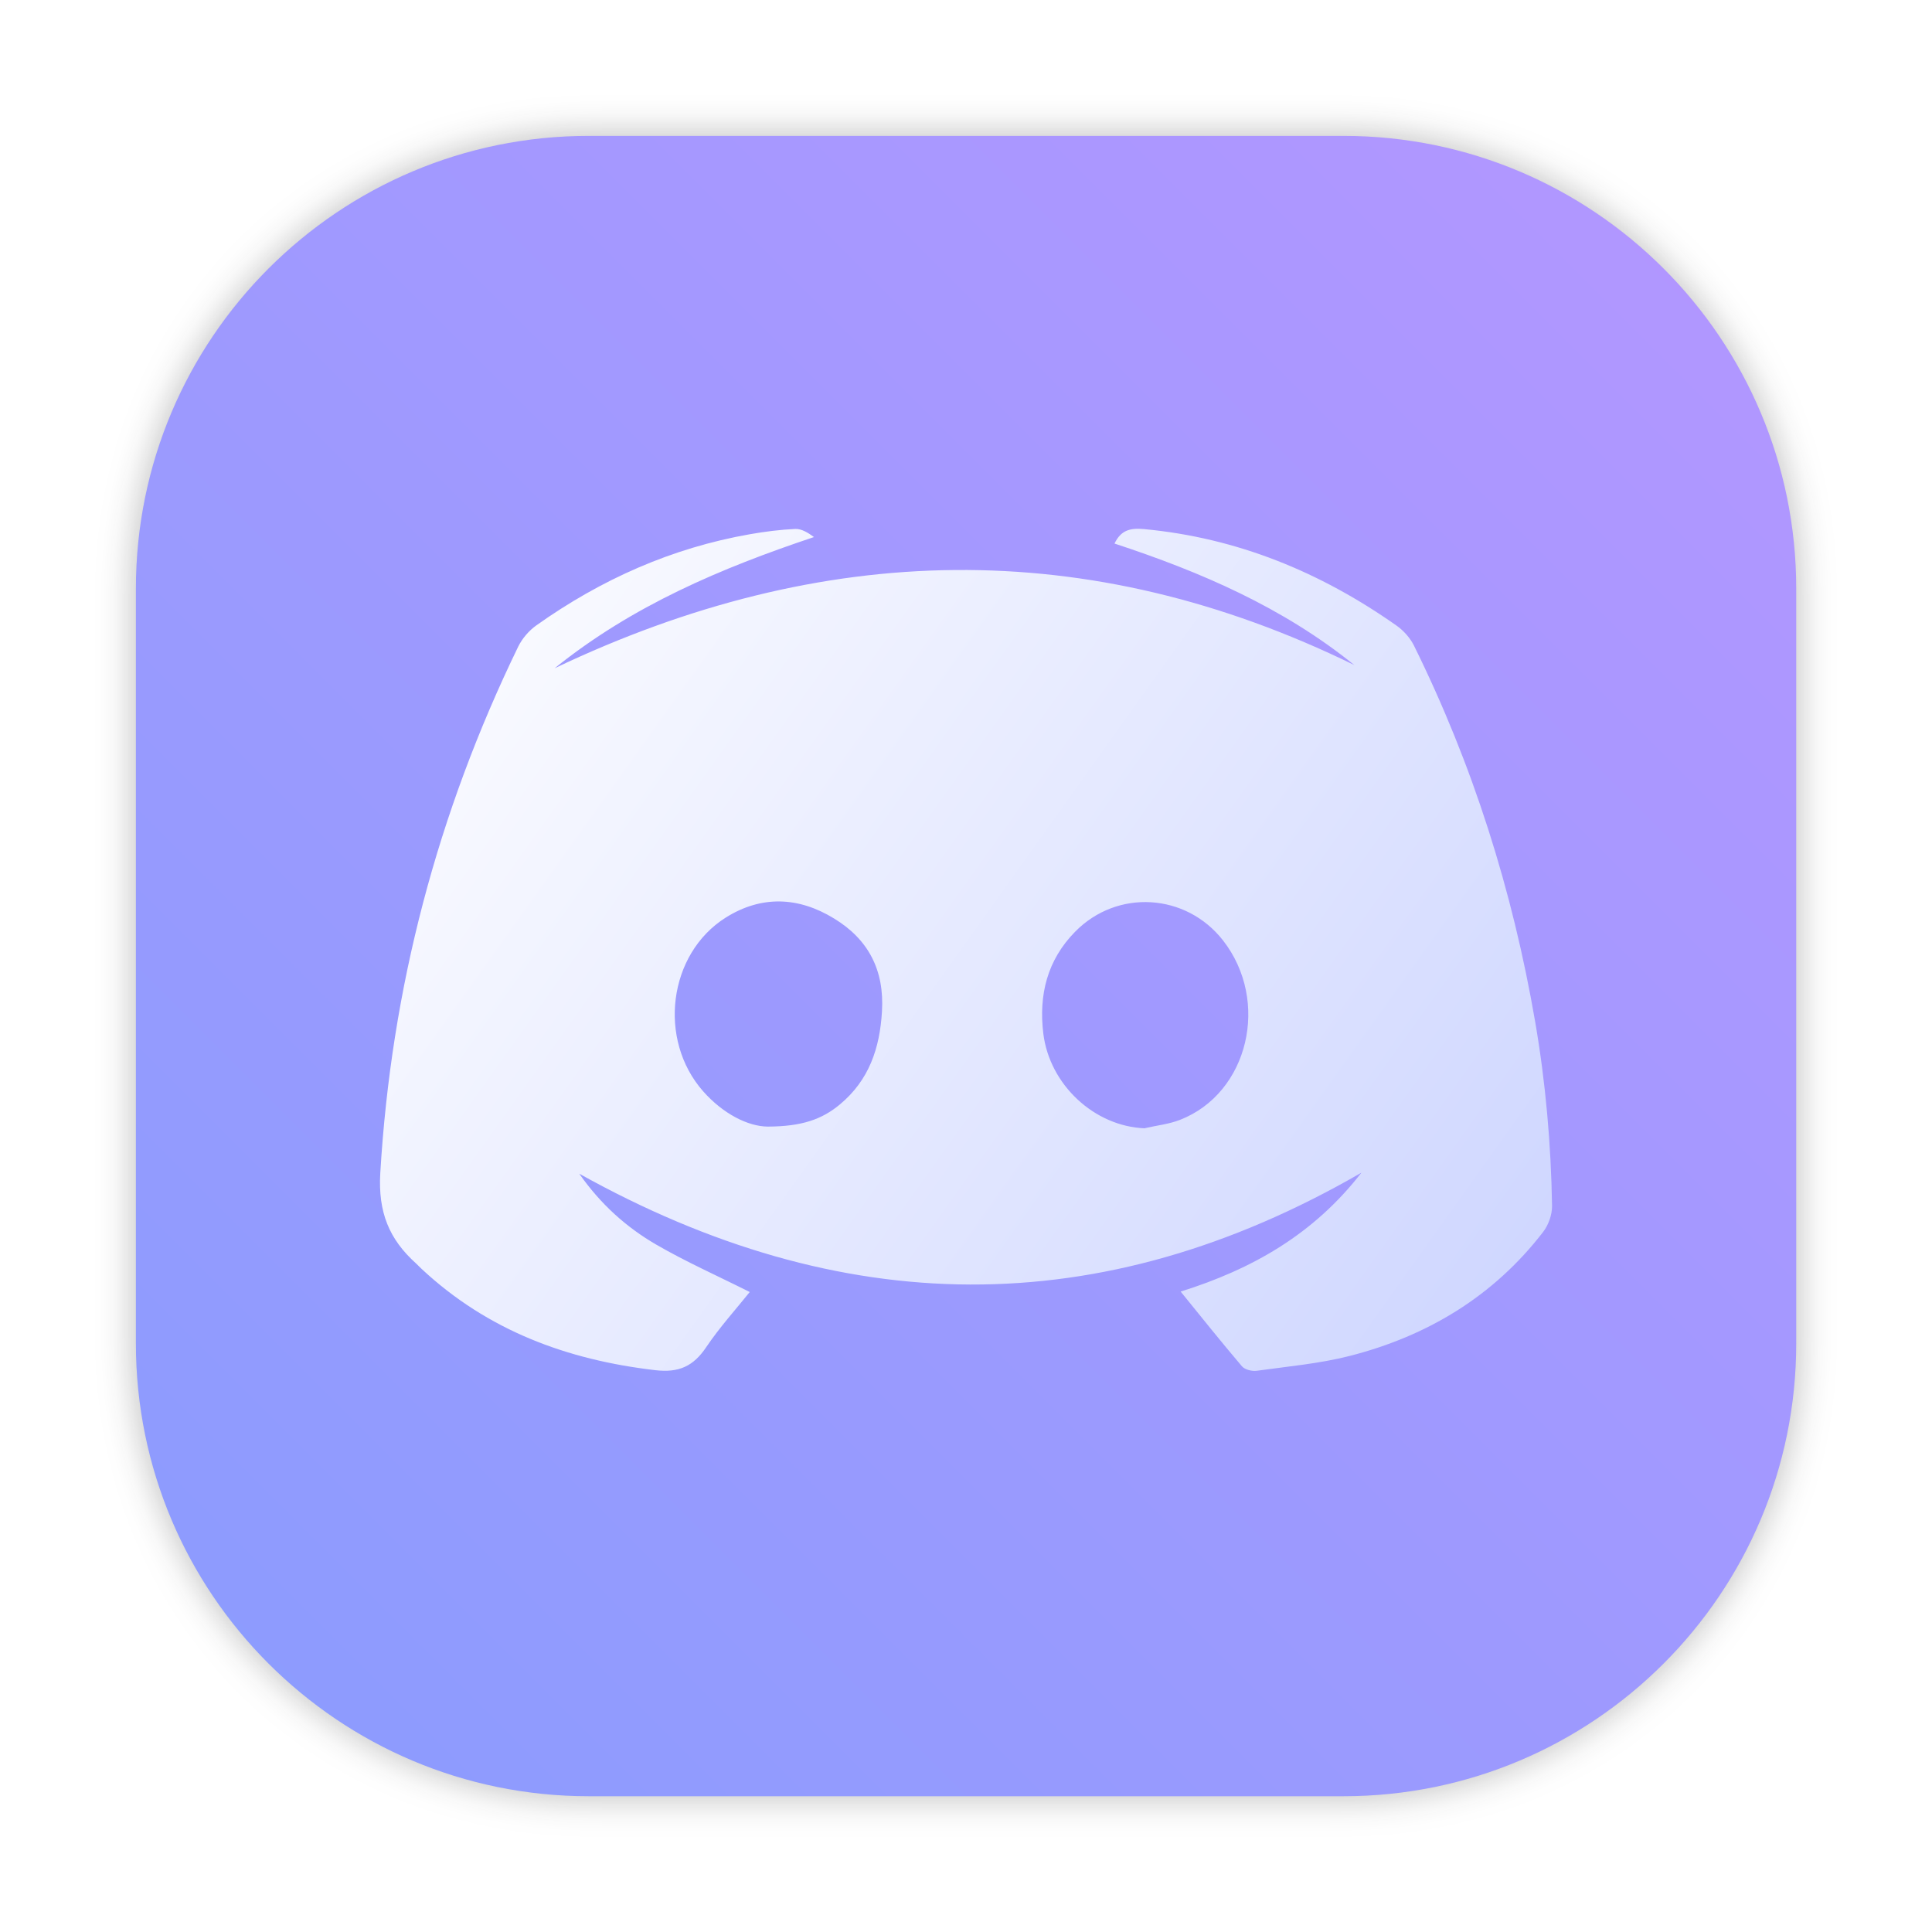
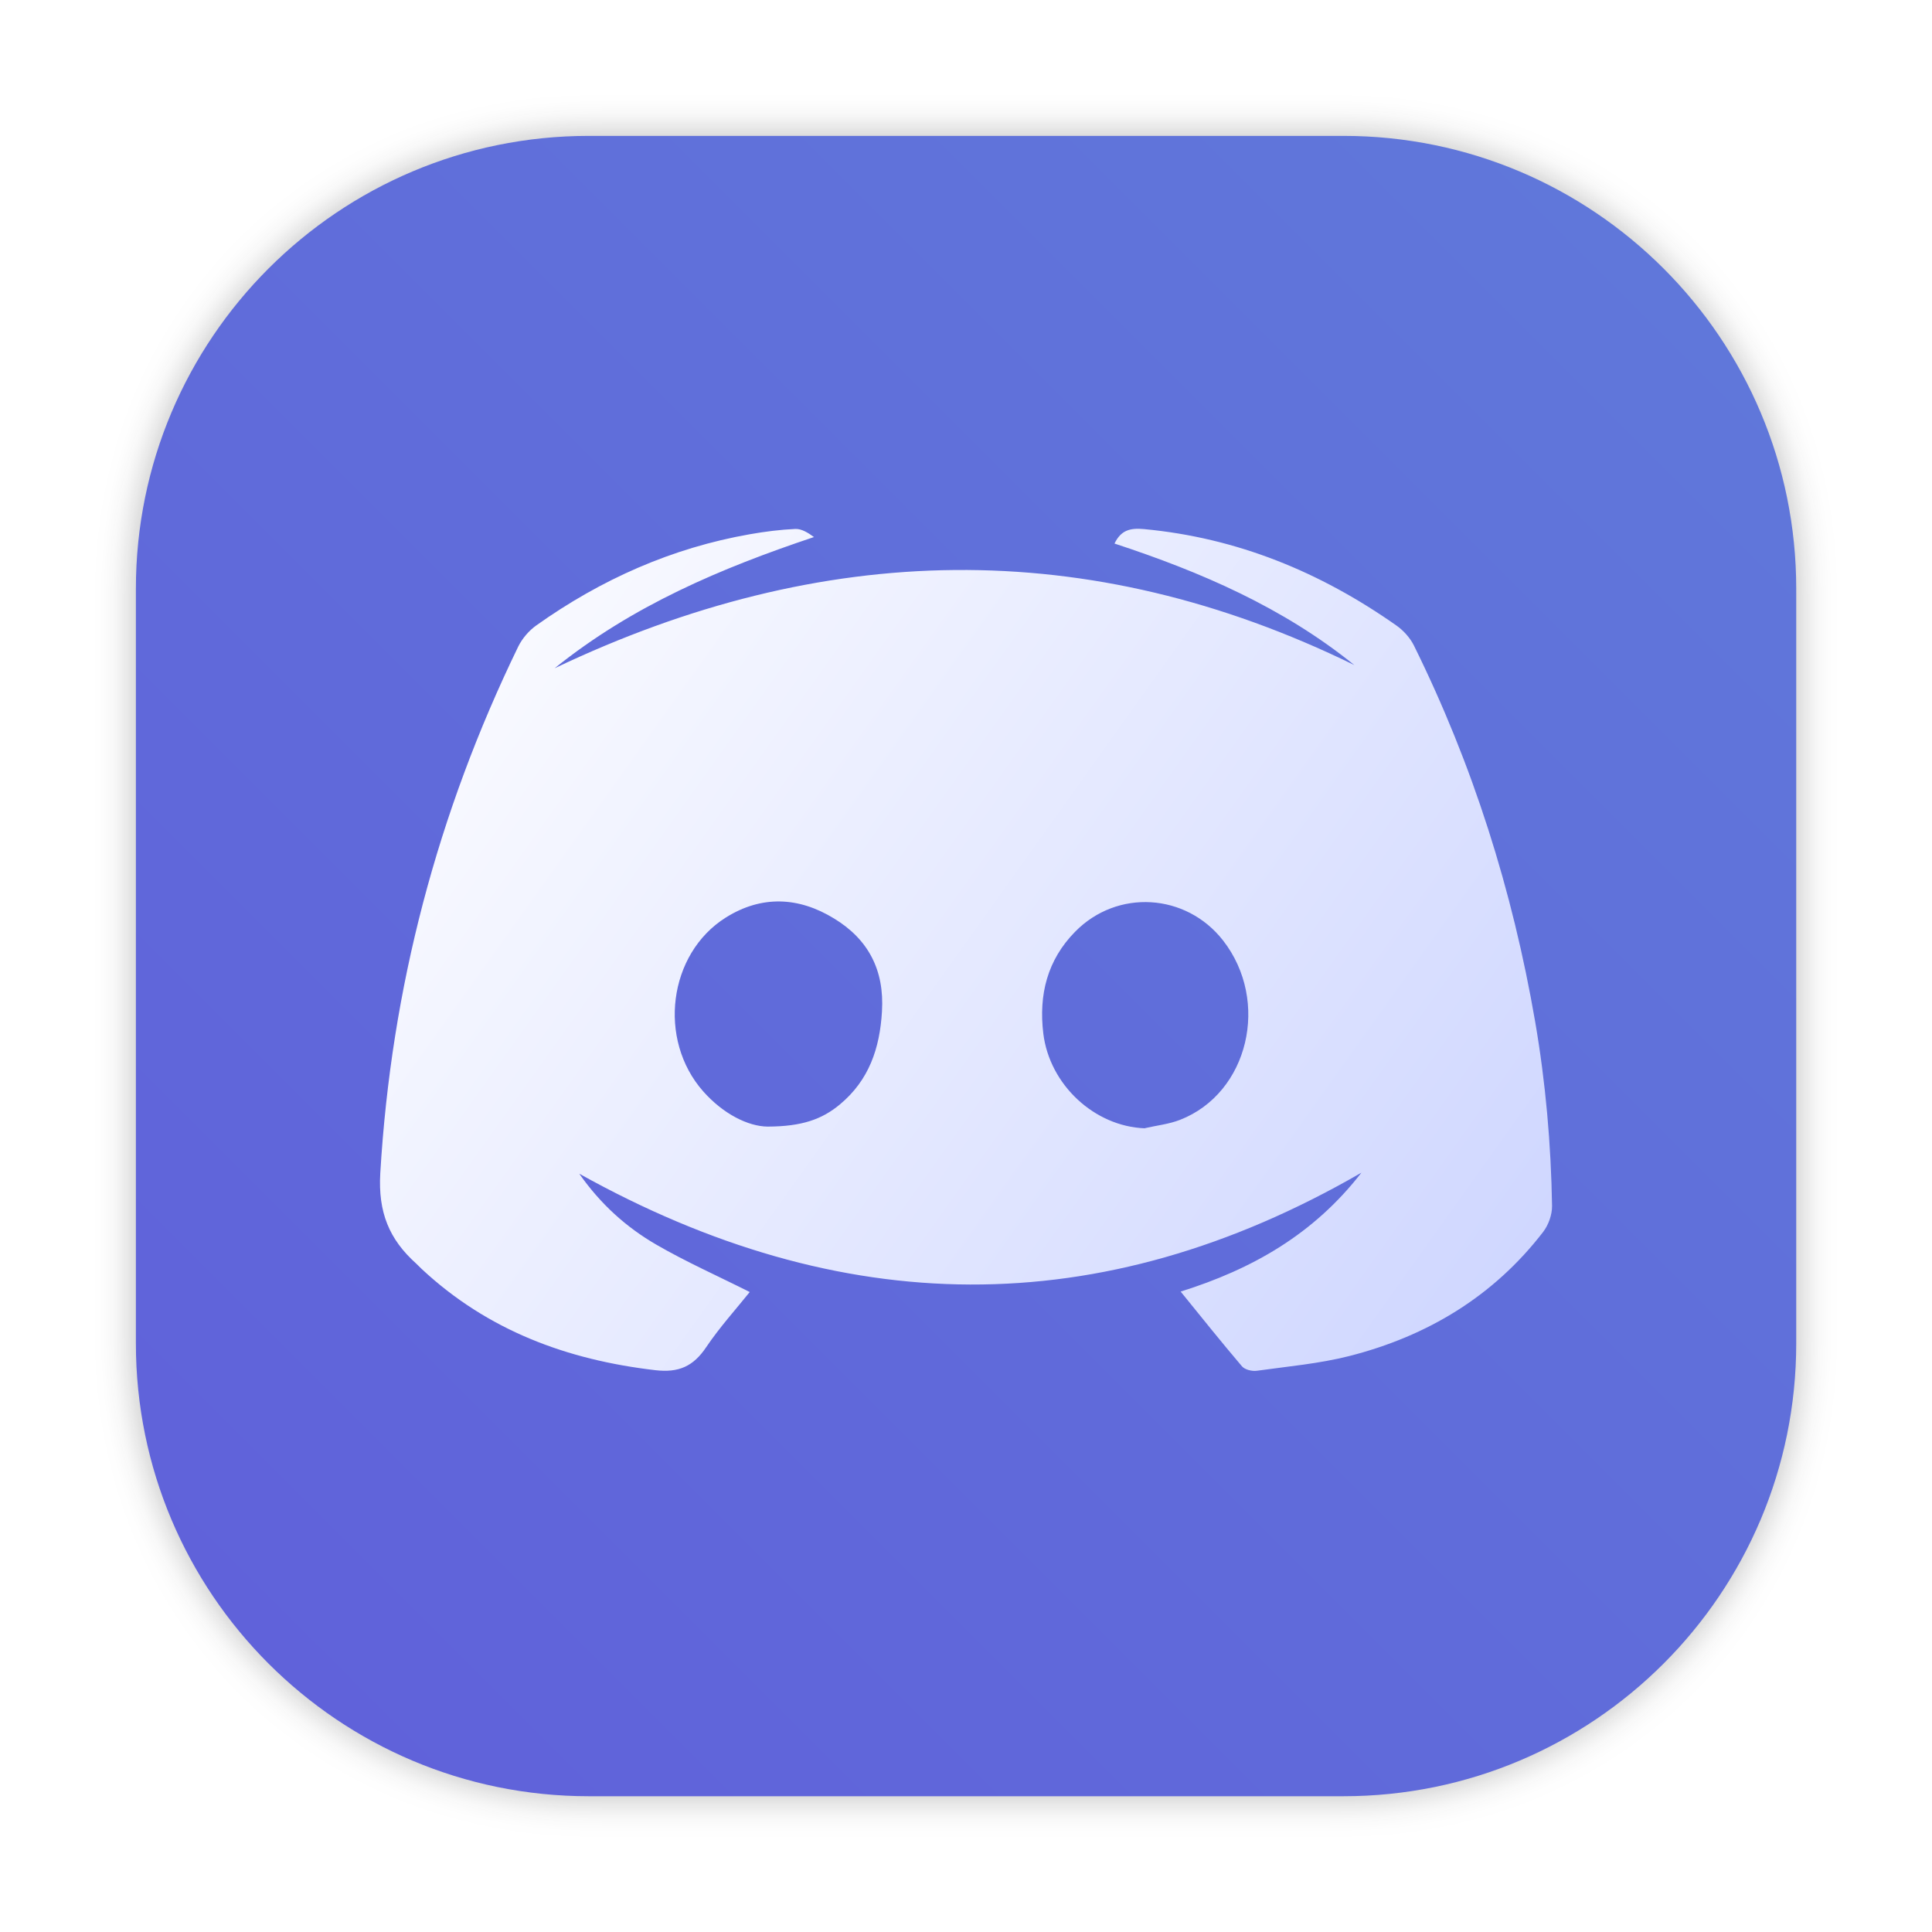
<svg xmlns="http://www.w3.org/2000/svg" xmlns:xlink="http://www.w3.org/1999/xlink" width="64" height="64" version="1.1" viewBox="0 0 16.933 16.933" id="svg79" xml:space="preserve">
  <defs id="defs33">
    <linearGradient id="linearGradient4524" x1="3.116" x2="13.676" y1="4.595" y2="12.128" gradientTransform="translate(21.86302,2.9967e-4)" gradientUnits="userSpaceOnUse">
      <stop stop-color="#fff" offset="0" id="stop4520" />
      <stop stop-color="#c6efff" offset="1" id="stop4522" style="stop-color:#ccd4ff;stop-opacity:1;" />
    </linearGradient>
    <linearGradient id="linearGradient845" x1="3.116" x2="13.676" y1="4.595" y2="12.128" gradientTransform="translate(21.86302,2.9967e-4)" gradientUnits="userSpaceOnUse">
      <stop stop-color="#fff" offset="0" id="stop2" />
      <stop stop-color="#c6efff" offset="1" id="stop4" />
    </linearGradient>
    <style type="text/css" id="style7" />
    <style type="text/css" id="style9" />
    <filter id="filter1057" x="-0.027" y="-0.027" width="1.054" height="1.054" color-interpolation-filters="sRGB">
      <feGaussianBlur stdDeviation="0.619" id="feGaussianBlur11" />
    </filter>
    <linearGradient id="linearGradient1053" x1="-127" x2="-72" y1="60" y2="5" gradientTransform="matrix(0.26458,0,0,0.26458,56.65546,-0.13493)" gradientUnits="userSpaceOnUse">
      <stop stop-color="#32d7ff" offset="0" id="stop14" />
      <stop stop-color="#329bff" offset="1" id="stop16" />
    </linearGradient>
    <style type="text/css" id="style19" />
    <style type="text/css" id="style21" />
    <style type="text/css" id="style23" />
    <style type="text/css" id="style25" />
    <style type="text/css" id="style27" />
    <style type="text/css" id="style29" />
    <style type="text/css" id="style31" />
    <filter style="color-interpolation-filters:sRGB" id="filter1057-0" x="-0.027" width="1.054" y="-0.027" height="1.054">
      <feGaussianBlur stdDeviation="0.619" id="feGaussianBlur1059" />
    </filter>
    <linearGradient xlink:href="#linearGradient1051" id="linearGradient1053-9" x1="-127" y1="60" x2="-72" y2="5" gradientUnits="userSpaceOnUse" gradientTransform="matrix(0.2645781,0,0,0.2645781,34.79202,-0.1349335)" />
    <linearGradient id="linearGradient1051">
-       <stop style="stop-color:#8a9cfe;stop-opacity:1" offset="0" id="stop1047" />
-       <stop style="stop-color:#b496ff;stop-opacity:1" offset="1" id="stop1049" />
+       <stop style="stop-color:#6060da;stop-opacity:1;" offset="0" id="stop1047" />
+       <stop style="stop-color:#6079da;stop-opacity:1;" offset="1" id="stop1049" />
    </linearGradient>
    <filter id="filter1022" x="-0.108" y="-0.108" width="1.216" height="1.216" color-interpolation-filters="sRGB">
      <feGaussianBlur stdDeviation="1.44" id="feGaussianBlur867" />
    </filter>
    <linearGradient xlink:href="#linearGradient4524" id="linearGradient692" gradientUnits="userSpaceOnUse" gradientTransform="translate(-0.0017252,2.9967e-4)" x1="3.116" y1="4.595" x2="13.676" y2="12.128" />
  </defs>
  <g fill="#5e4aa6" id="g77">
    <g transform="matrix(.26458 0 0 .26458 19.707 2.4476e-8)" id="g63">
      <circle cx="-1248.7" cy="-1241.6" r="0" id="circle43" />
      <circle cx="-149.15" cy="23.855" r="0" fill-rule="evenodd" id="circle45" />
      <circle cx="-1248.7" cy="-1241.6" r="0" id="circle47" />
      <circle cx="-149.15" cy="23.855" r="0" fill-rule="evenodd" id="circle49" />
      <circle cx="-1124.8" cy="-1279.3" r="0" id="circle51" />
      <g transform="matrix(3.7796,0,0,3.7796,123.83,-38.184)" stroke-width=".265" id="g61">
        <circle cx="-299.02" cy="-338.77" r="0" id="circle53" />
        <circle cx="-8.106" cy="-3.949" r="0" fill-rule="evenodd" id="circle55" />
        <circle cx="-278.25" cy="-357.69" r="0" id="circle57" />
        <circle cx="12.663" cy="-22.859" r="0" fill-rule="evenodd" id="circle59" />
      </g>
    </g>
    <circle cx="-254.16" cy="-338.47" r="0" stroke-width=".265" id="circle65" />
    <g transform="translate(76.203 -10.103)" stroke-width=".265" id="g75">
      <circle cx="-299.02" cy="-338.77" r="0" id="circle67" />
      <circle cx="-8.106" cy="-3.949" r="0" fill-rule="evenodd" id="circle69" />
      <circle cx="-278.25" cy="-357.69" r="0" id="circle71" />
      <circle cx="12.663" cy="-22.859" r="0" fill-rule="evenodd" id="circle73" />
    </g>
  </g>
  <rect ry="15" y="4.5" x="4.5" height="55" width="55" id="rect1055" style="opacity:0.3;fill:#141414;fill-opacity:1;stroke-width:2.744;stroke-linecap:round;filter:url(#filter1057-0)" transform="scale(0.2645781)" />
  <rect style="fill:url(#linearGradient1053-9);fill-opacity:1;stroke-width:0.726;stroke-linecap:round" id="rect1045" width="14.552" height="14.552" x="1.191" y="1.191" ry="3.969" />
  <path d="m 10.348,11.32 c 0.625,-0.196 1.165,-0.501 1.584,-1.042 -2.295,1.326 -4.564,1.285 -6.855,0.009 0.187,0.267 0.412,0.469 0.674,0.621 0.262,0.152 0.54,0.275 0.82,0.416 -0.121,0.151 -0.264,0.309 -0.382,0.484 -0.112,0.167 -0.24,0.225 -0.445,0.201 -0.774,-0.09 -1.47,-0.348 -2.048,-0.887 -0.017,-0.016 -0.032,-0.032 -0.049,-0.048 -0.236,-0.212 -0.334,-0.449 -0.314,-0.792 0.096,-1.622 0.501,-3.157 1.209,-4.615 0.035,-0.071 0.094,-0.14 0.159,-0.186 0.566,-0.402 1.187,-0.679 1.873,-0.799 0.131,-0.023 0.264,-0.04 0.397,-0.046 0.054,-0.002 0.11,0.032 0.163,0.071 -0.816,0.273 -1.591,0.601 -2.273,1.15 2.343,-1.116 4.673,-1.171 7.009,-0.028 -0.624,-0.505 -1.346,-0.817 -2.102,-1.065 0.056,-0.116 0.135,-0.138 0.256,-0.127 0.817,0.076 1.547,0.376 2.213,0.844 0.063,0.044 0.121,0.108 0.155,0.176 0.517,1.046 0.865,2.148 1.063,3.298 0.092,0.535 0.139,1.073 0.148,1.614 0.001,0.076 -0.031,0.167 -0.078,0.228 -0.435,0.565 -1.016,0.914 -1.699,1.088 -0.264,0.067 -0.539,0.091 -0.81,0.129 -0.042,0.006 -0.105,-0.009 -0.131,-0.039 -0.18,-0.212 -0.354,-0.429 -0.538,-0.656 z M 6.728,9.874 c 0.3,-7.4e-4 0.477,-0.064 0.633,-0.194 0.255,-0.212 0.35,-0.491 0.369,-0.815 0.022,-0.362 -0.119,-0.632 -0.42,-0.815 -0.31,-0.19 -0.635,-0.205 -0.949,-0.008 -0.504,0.317 -0.599,1.069 -0.198,1.523 0.176,0.199 0.394,0.307 0.564,0.309 z m 3.306,0.014 c 0.103,-0.024 0.211,-0.035 0.308,-0.073 0.601,-0.234 0.792,-1.041 0.377,-1.573 -0.324,-0.414 -0.927,-0.452 -1.296,-0.076 -0.244,0.248 -0.32,0.552 -0.279,0.892 0.055,0.45 0.449,0.815 0.89,0.831 z" fill="url(#linearGradient845)" stroke-width="0.046" id="path690" style="fill:url(#linearGradient692)" />
</svg>
